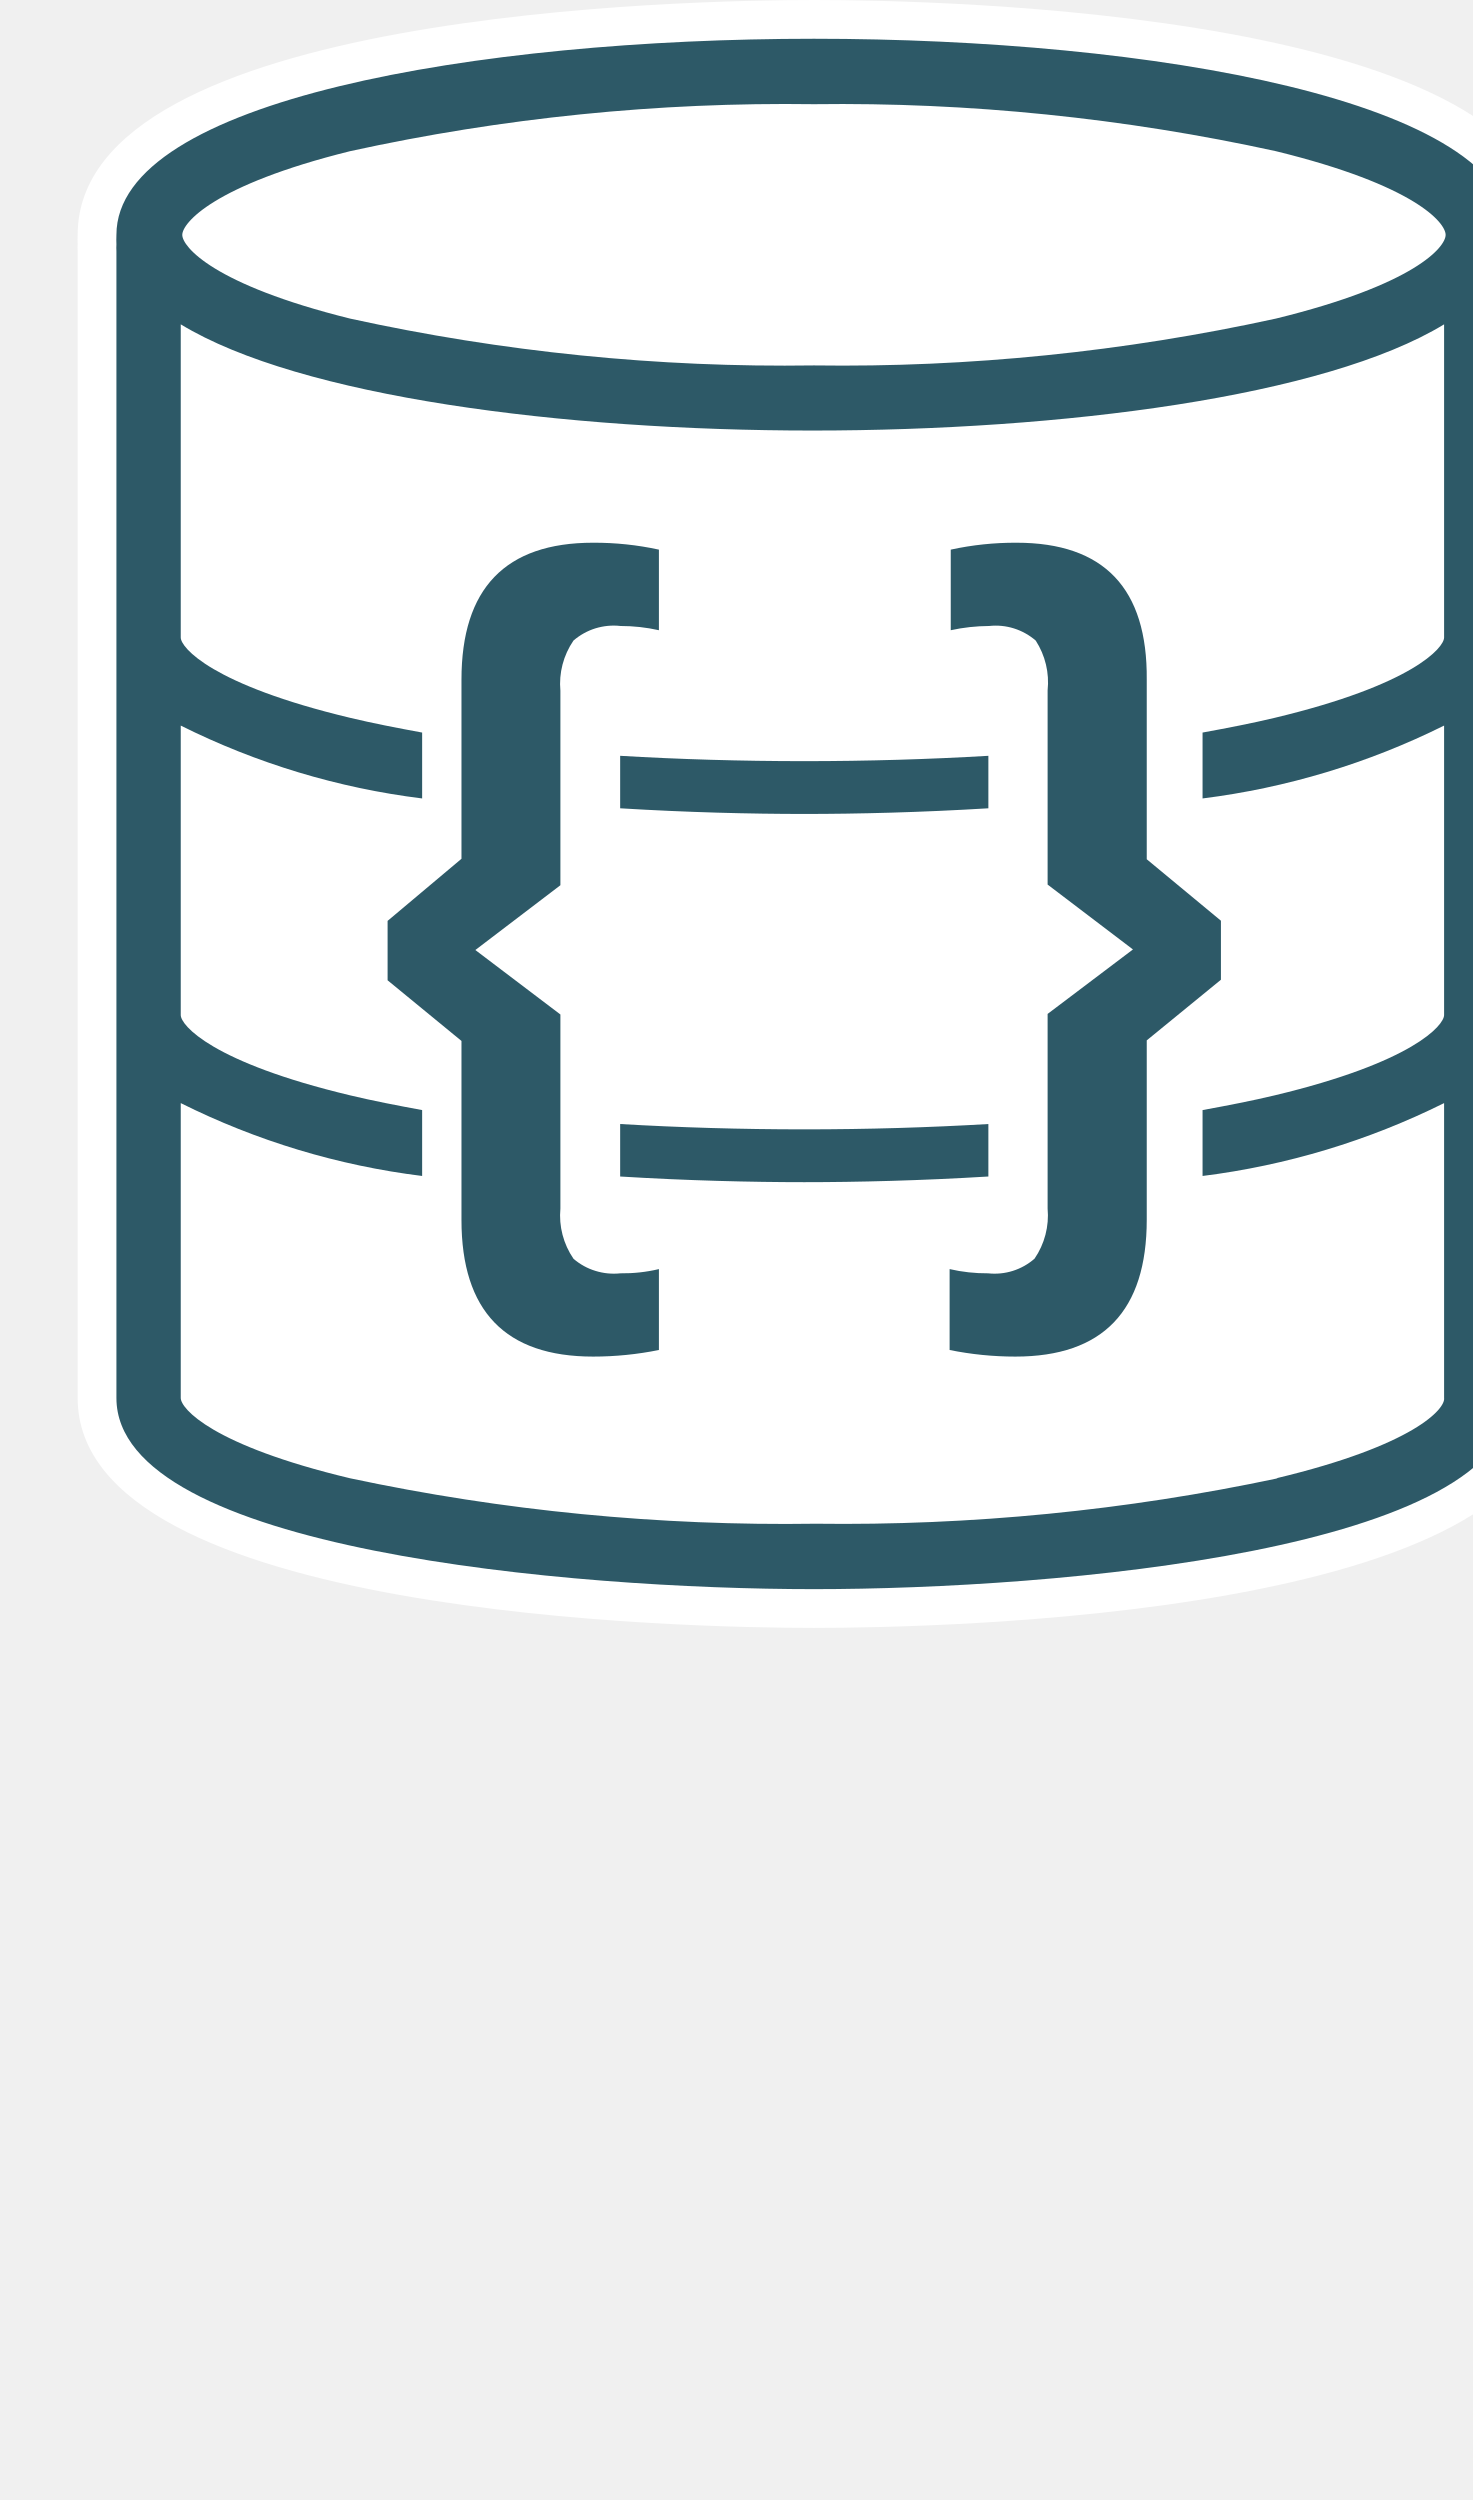
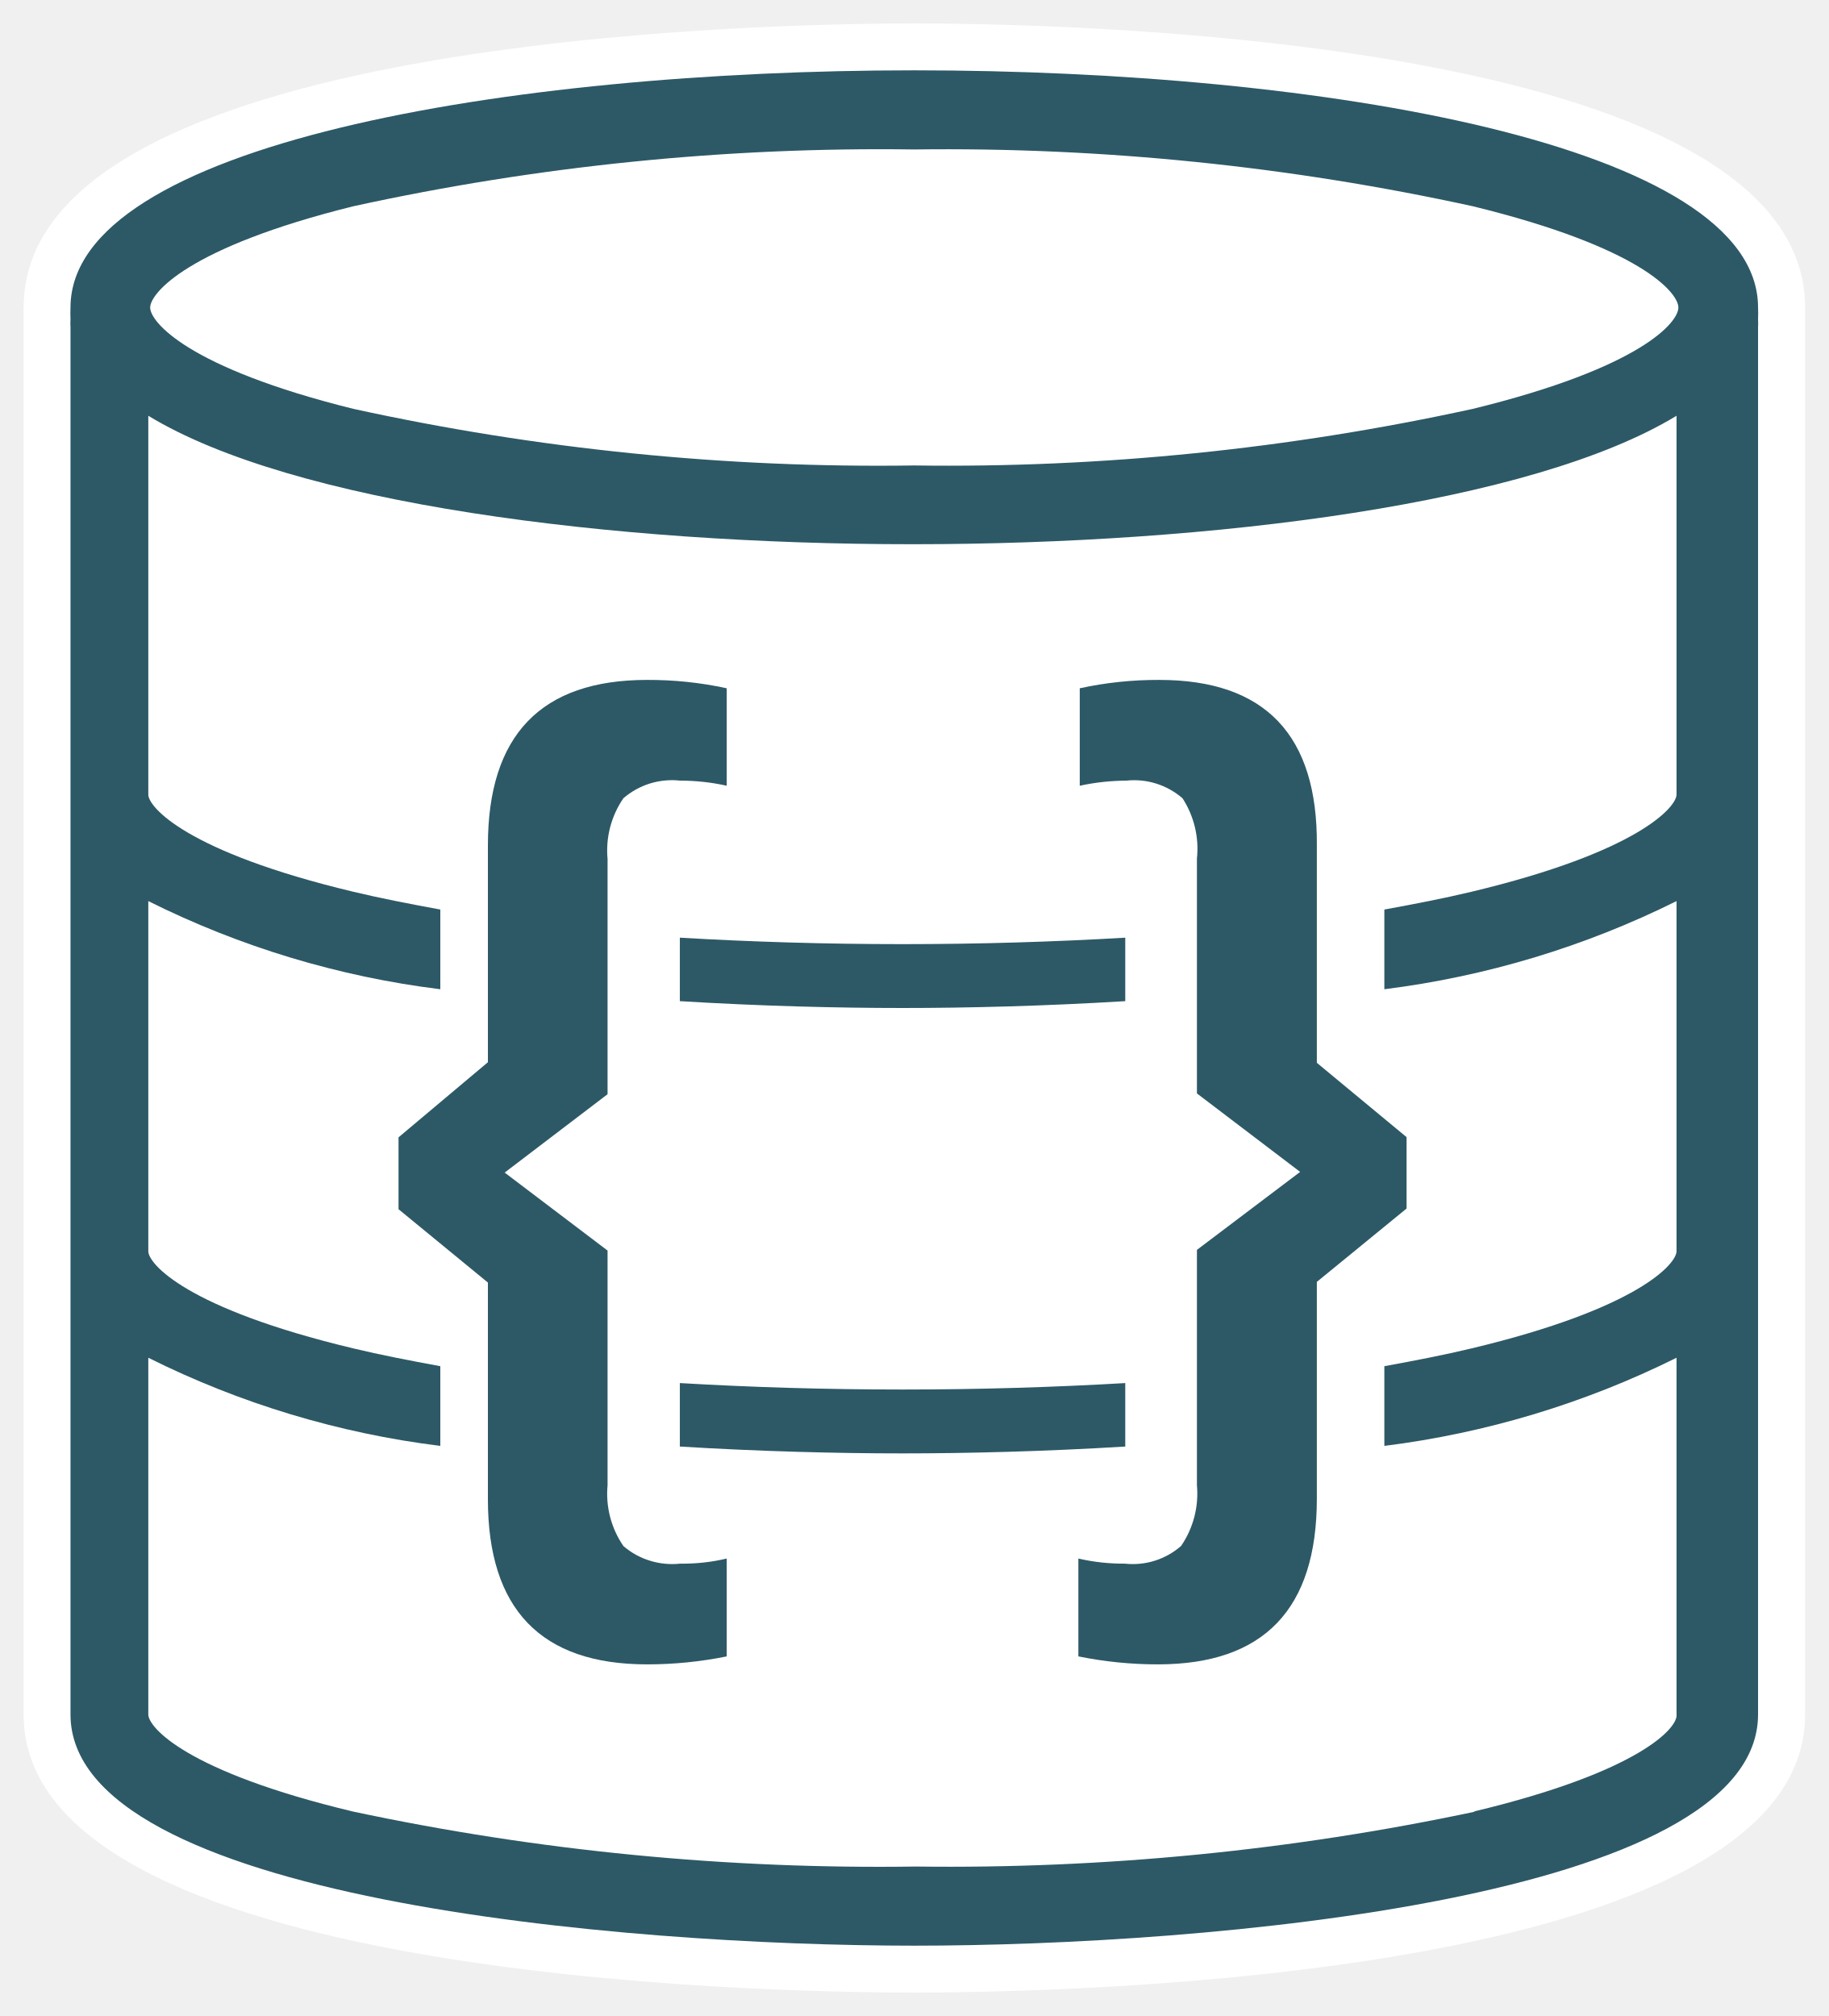
- <svg xmlns="http://www.w3.org/2000/svg" viewBox="0 0 76.0 129" width="76" height="129">
+ <svg xmlns="http://www.w3.org/2000/svg" viewBox="3 -1 78 86" width="78" height="86">
  <g transform="translate(5.00,1.00) scale(0.74,0.82)">
    <path d="M 50 100 C 44.81,100 0.01,99.63 0.01,86.76 L 0.01 14.59 C 0,14.43 0,14.28 0.01,14.12 C 0,13.94 0,13.75 0.01,13.56 C 0.01,3.66 26.95,0 50,0 C 73.05,0 99.99,3.66 99.99,13.56 C 100,13.75 100,13.94 99.99,14.12 C 100,14.28 100,14.43 99.99,14.59 L 99.99 86.76 C 99.99,99.63 55.1,100 50,100 L 50 100" fill="#FFFFFF" stroke="none" stroke-width="0.5" />
  </g>
  <g transform="translate(4.00,0.00) scale(0.76,0.84)">
    <path d="M 50.01 2.38 C 72.8,2.38 97.36,6.14 97.36,14.43 C 97.37,14.63 97.37,14.83 97.36,15.02 C 97.37,15.16 97.37,15.29 97.36,15.43 L 97.36 85.88 C 97.36,95.24 66.37,97.62 50.01,97.62 C 33.64,97.62 2.66,95.24 2.66,85.88 L 2.66 15.43 C 2.64,15.29 2.64,15.16 2.66,15.02 C 2.65,14.83 2.65,14.63 2.66,14.43 C 2.66,6.14 27.19,2.38 50.01,2.38 L 50.01 2.38 M 50.01 0 C 41.65,0 0.01,0.69 0.01,14.43 C 0,14.61 0,14.79 0.01,14.98 C 0,15.13 0,15.28 0.01,15.43 L 0.01 85.88 C 0.01,99.31 41.65,100 50.01,100 C 58.36,100 100,99.31 100,85.88 L 100 15.43 C 100,15.26 100,15.12 100,14.98 C 100,14.83 100,14.6 100,14.43 C 100,0.69 58.36,0 50.01,0 L 50.01 0" fill="#FFFFFF" stroke="none" stroke-width="0.5" />
  </g>
  <g transform="translate(32.00,58.00) scale(0.19,0.03)">
    <path d="M 100 0 C 84.02,5.93 67.21,9.17 50,9.17 C 32.79,9.17 15.98,5.93 0,0 L 0 90.26 C 18.14,97.3 35.55,100 50,100 C 64.45,100 81.76,97.3 100,90.26 L 100 0 L 100 0" fill="#2d5967" stroke="none" stroke-width="0.5" />
  </g>
  <g transform="translate(32.00,39.00) scale(0.19,0.03)">
    <path d="M 0 90.27 C 18.14,97.3 35.55,100 50,100 C 64.45,100 81.76,97.3 100,90.27 L 100 0 C 84.02,5.95 67.21,9.19 50,9.19 C 32.79,9.19 15.98,5.95 0,0 L 0 90.27 L 0 90.27" fill="#2d5967" stroke="none" stroke-width="0.5" />
  </g>
  <g transform="translate(6.00,2.00) scale(0.72,0.8)">
    <path d="M 99.99 12.65 C 99.99,3.95 74.06,0 50,0 C 25.94,0 0.01,3.95 0.01,12.65 C 0,12.86 0,13.07 0.01,13.27 C 0,13.42 0,13.56 0.01,13.7 L 0.01 87.67 C 0.01,97.5 32.7,100 50,100 C 67.3,100 99.99,97.5 99.99,87.67 L 99.99 13.7 C 100,13.56 100,13.42 99.99,13.27 C 100,13.07 100,12.86 99.99,12.65 L 99.99 12.65 M 83.24 92.85 C 72.35,94.93 61.24,95.91 50.11,95.78 C 38.91,95.93 27.72,94.95 16.76,92.85 C 6.85,90.72 4.62,88.35 4.62,87.67 L 4.62 68.65 C 10.05,71.09 15.9,72.68 21.92,73.35 L 21.92 69.1 C 20.11,68.8 18.38,68.5 16.76,68.15 C 6.85,66.02 4.62,63.63 4.62,62.97 L 4.62 44.3 C 10.05,46.74 15.9,48.33 21.92,49 L 21.92 44.75 C 20.11,44.45 18.38,44.15 16.76,43.8 C 6.85,41.67 4.62,39.27 4.62,38.62 L 4.62 18.42 C 13.16,23.1 32.03,25.27 49.89,25.27 C 67.75,25.27 86.62,23.1 95.16,18.42 L 95.16 38.62 C 95.16,39.27 92.92,41.67 83.02,43.8 C 81.4,44.15 79.67,44.45 77.85,44.75 L 77.85 49 C 83.88,48.32 89.73,46.73 95.16,44.3 L 95.16 62.97 C 95.16,63.63 92.92,66.02 83.02,68.15 C 81.4,68.5 79.67,68.8 77.85,69.1 L 77.85 73.35 C 83.88,72.67 89.73,71.08 95.16,68.65 L 95.16 87.67 C 95.27,88.35 93.04,90.72 83.13,92.85 L 83.24 92.85 L 83.24 92.85 M 50 4.22 C 61.13,4.09 72.23,5.11 83.1,7.25 C 93.09,9.45 95.27,11.87 95.27,12.65 C 95.27,13.43 93.09,15.85 83.1,18.05 C 72.23,20.19 61.13,21.21 50,21.07 C 38.83,21.22 27.67,20.2 16.76,18.05 C 6.91,15.85 4.73,13.4 4.73,12.65 C 4.73,11.9 6.91,9.45 16.76,7.25 C 27.67,5.1 38.83,4.08 50,4.22 L 50 4.22" fill="#2d5967" stroke="none" stroke-width="0.5" />
  </g>
  <g transform="translate(20.00,28.00) scale(0.14,0.42)">
    <path d="M 75.74 100 C 83.89,100 92.01,99.73 100,99.19 L 100 89.25 C 95.35,89.62 90.59,89.79 85.81,89.77 C 82.71,89.88 79.58,89.78 76.6,89.47 C 73.63,89.17 70.87,88.66 68.51,87.98 C 64.79,86.17 63.08,83.99 63.69,81.81 L 63.69 57.97 L 32.34 50.05 L 63.69 42.09 L 63.69 18.2 C 63.08,16.02 64.79,13.84 68.51,12.03 C 70.87,11.35 73.63,10.84 76.6,10.53 C 79.58,10.23 82.71,10.12 85.81,10.24 C 90.58,10.24 95.34,10.41 100,10.76 L 100 0.86 C 92.03,0.28 83.9,0 75.74,0.01 C 43.41,0.01 27.23,5.62 27.23,16.83 L 27.23 38.84 L 0 46.47 L 0 53.77 L 27.23 61.22 L 27.23 83.22 C 27.23,94.4 43.41,100 75.74,100 L 75.74 100" fill="#2d5967" stroke="none" stroke-width="0.5" />
  </g>
  <g transform="translate(49.00,28.00) scale(0.14,0.42)">
    <path d="M 24.65 0.01 C 16.5,0 8.38,0.28 0.42,0.86 L 0.42 10.76 C 5.08,10.42 9.83,10.25 14.59,10.24 C 17.66,10.13 20.77,10.23 23.72,10.54 C 26.67,10.85 29.4,11.36 31.73,12.03 C 35.26,13.85 36.81,16.01 36.12,18.16 L 36.12 42.01 L 67.57 49.98 L 36.12 57.9 L 36.12 81.8 C 36.72,83.98 35.01,86.17 31.3,87.97 C 28.97,88.65 26.25,89.16 23.3,89.47 C 20.35,89.78 17.24,89.88 14.17,89.77 C 9.4,89.78 4.64,89.61 0,89.25 L 0 99.19 C 7.98,99.73 16.09,100 24.22,100 C 56.52,100 72.66,94.39 72.66,83.17 L 72.66 61.15 L 100 53.7 L 100 46.45 L 72.66 38.9 L 72.66 16.84 C 72.95,5.62 56.94,0.01 24.65,0.01 L 24.65 0.01" fill="#2d5967" stroke="none" stroke-width="0.5" />
  </g>
</svg>
